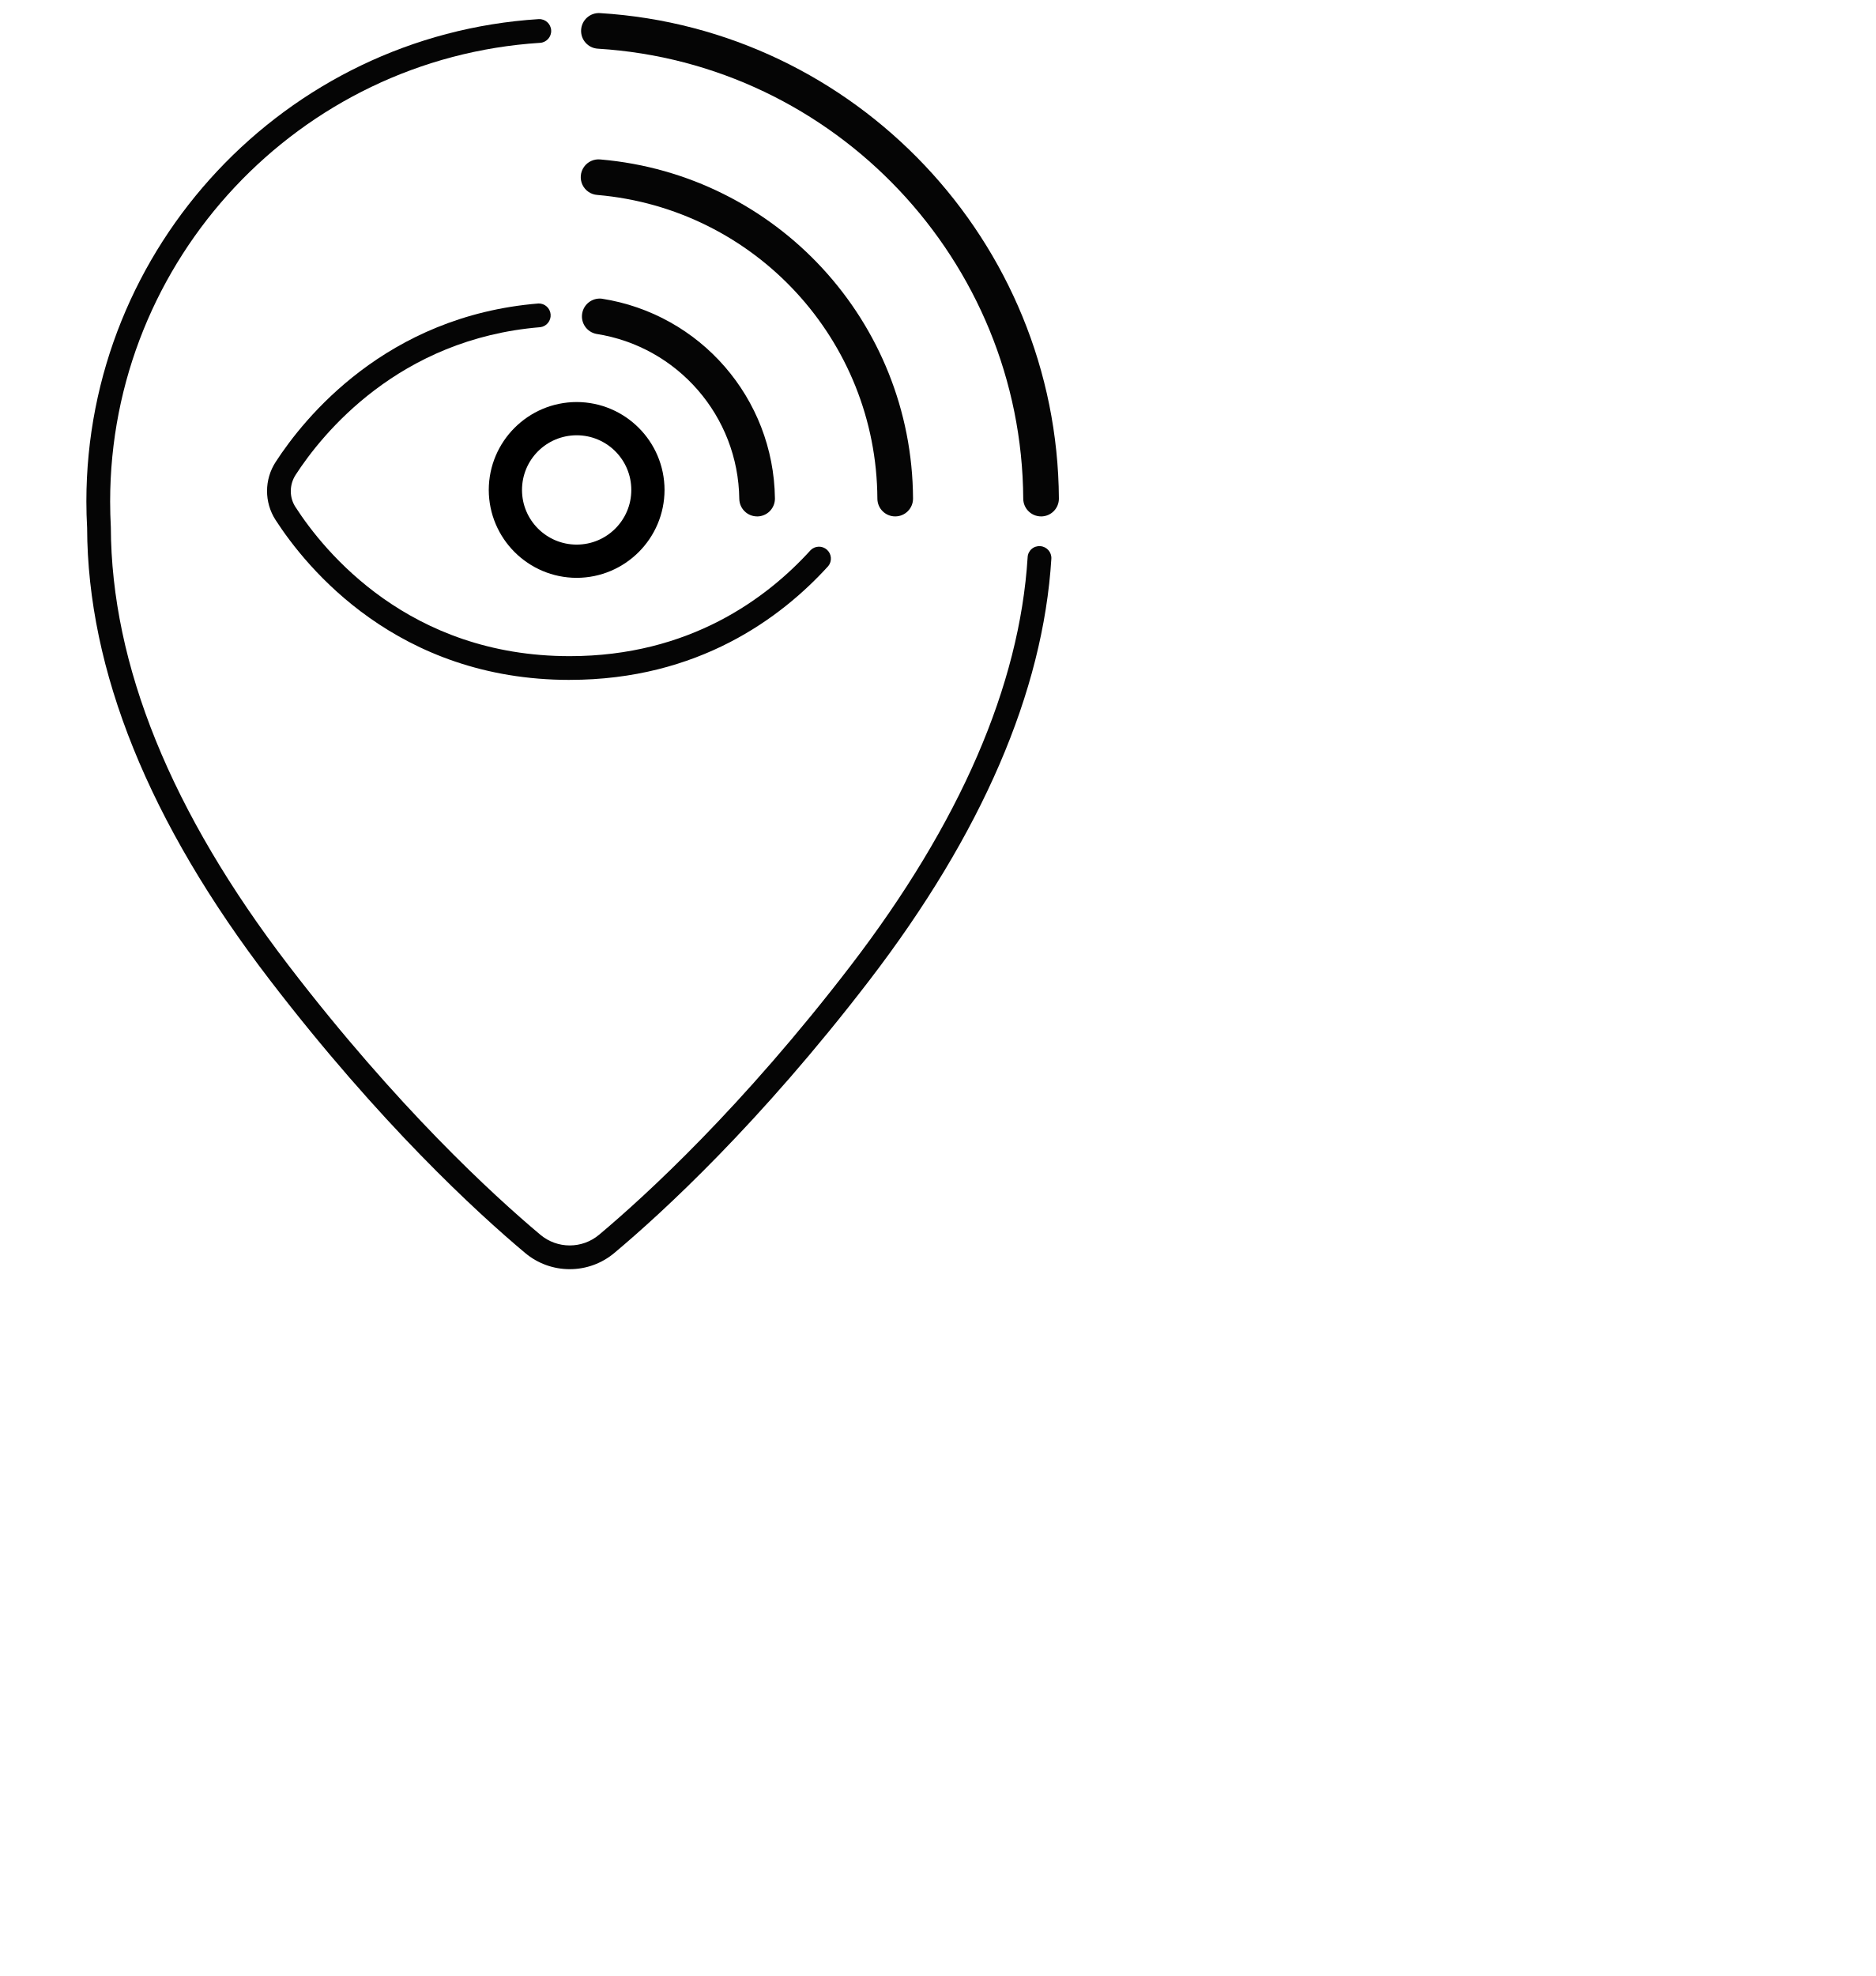
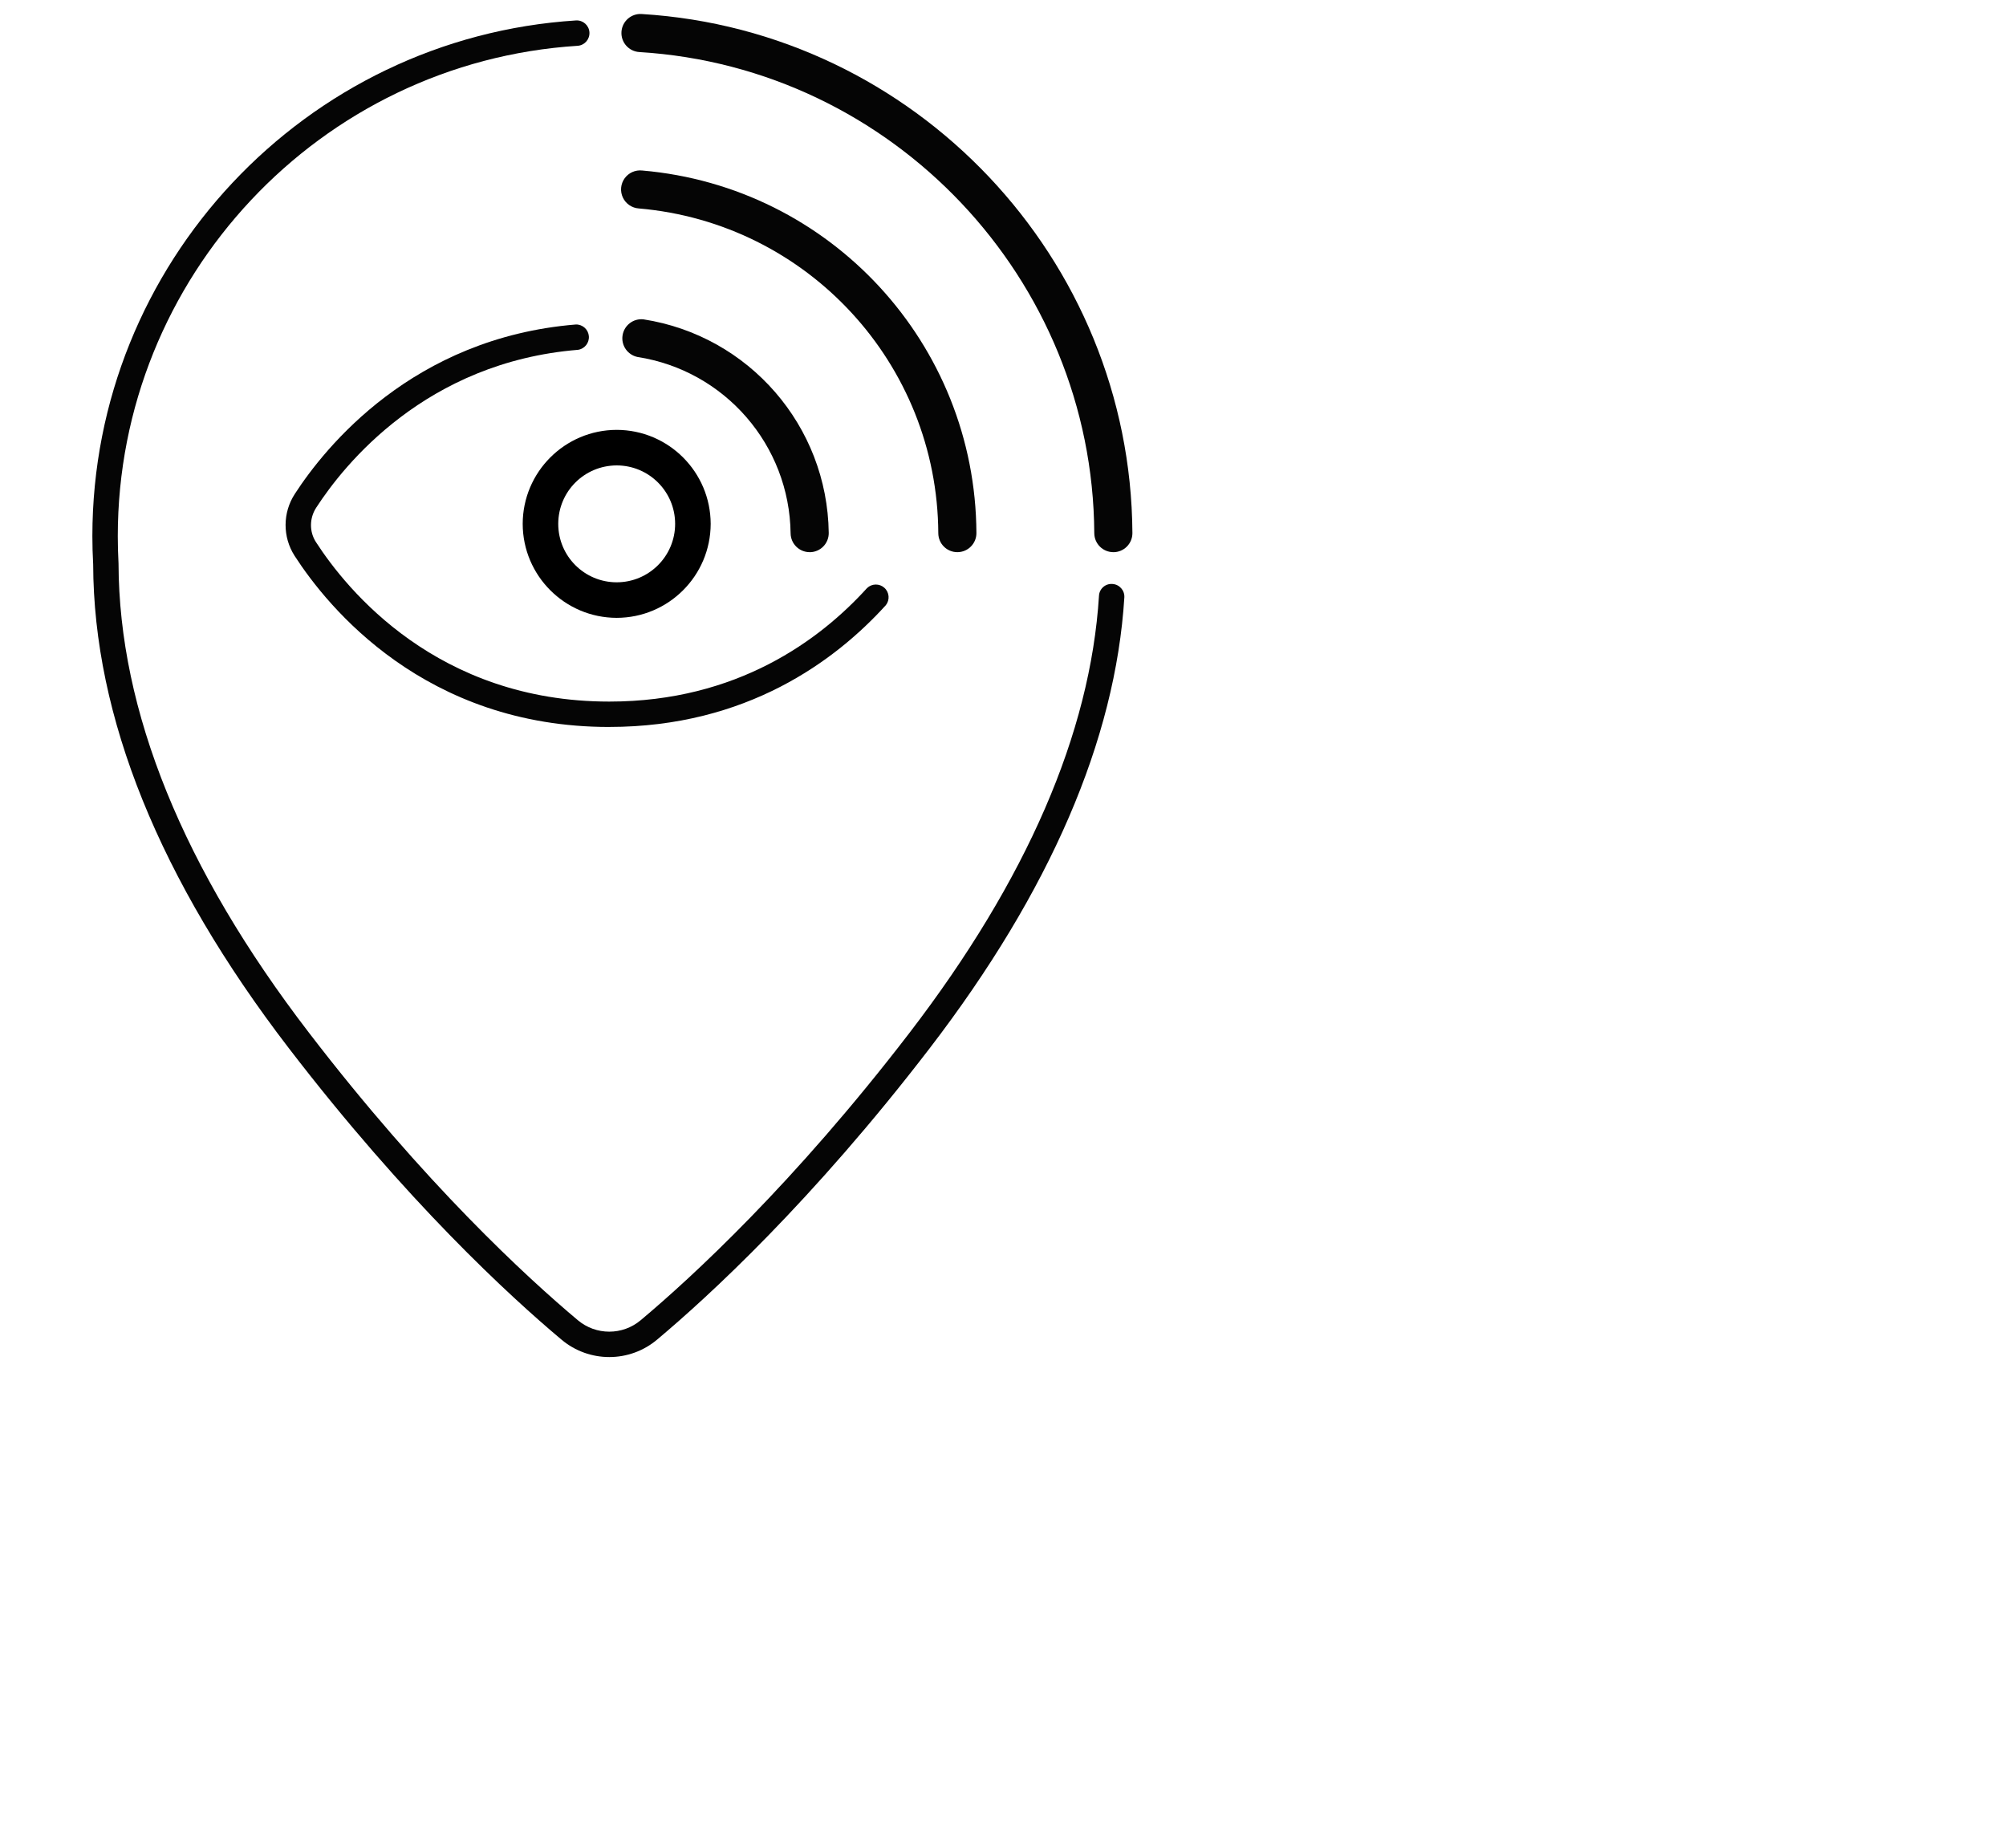
- <svg xmlns="http://www.w3.org/2000/svg" width="75.616" height="79.639">
+ <svg xmlns="http://www.w3.org/2000/svg" width="75.616" height="69.639">
  <style type="text/css" />
  <path d="M41.967 20.813a.719.719 0 0 1-.718-.714c-.057-9.586-7.591-17.552-17.15-18.137a.718.718 0 1 1 .088-1.434c10.31.63 18.437 9.223 18.499 19.563a.718.718 0 0 1-.714.723h-.005z" fill="#050505">
    <animate dur="5s" values="#000000; #4e86b1; #d7d7d7; #000000" keyTimes="0; 0.5; 0.7; 1" attributeName="fill" repeatCount="indefinite" />
    <animateTransform attributeName="transform" type="translate" values="0,0;0,8;0,0" dur="4s" repeatCount="indefinite" />
  </path>
  <path d="M36.087 20.813a.718.718 0 0 1-.718-.712 12.35 12.35 0 0 0-11.29-12.244.718.718 0 1 1 .128-1.43 13.783 13.783 0 0 1 12.599 13.662.718.718 0 0 1-.712.724h-.007z" fill="#050505">
    <animate dur="4s" values="#000000; #4e86b1; #d7d7d7; #000000" keyTimes="0; 0.5; 0.7; 1" attributeName="fill" repeatCount="indefinite" />
    <animateTransform attributeName="transform" type="translate" values="0,0;0,8;0,0" dur="4s" repeatCount="indefinite" />
  </path>
  <path d="M30.52 20.813a.719.719 0 0 1-.718-.707 6.816 6.816 0 0 0-5.77-6.65.719.719 0 0 1 .222-1.419 8.251 8.251 0 0 1 6.985 8.047.718.718 0 0 1-.708.73h-.01z" fill="#050505">
    <animate dur="2s" values="#000000; #4e86b1; #d7d7d7; #000000" keyTimes="0; 0.5; 0.7; 1" attributeName="fill" repeatCount="indefinite" />
    <animateTransform attributeName="transform" type="translate" values="0,0;0,8;0,0" dur="4s" repeatCount="indefinite" />
  </path>
  <path style="line-height:normal;font-variant-ligatures:normal;font-variant-position:normal;font-variant-caps:normal;font-variant-numeric:normal;font-variant-alternates:normal;font-feature-settings:normal;text-indent:0;text-align:start;text-decoration-line:none;text-decoration-style:solid;text-decoration-color:#000;text-transform:none;text-orientation:mixed;white-space:normal;shape-padding:0;isolation:auto;mix-blend-mode:normal;solid-color:#000;solid-opacity:1" d="M23.246 16.203a3.551 3.551 0 0 0-3.543 3.543 3.551 3.551 0 0 0 3.543 3.543 3.551 3.551 0 0 0 3.543-3.543 3.551 3.551 0 0 0-3.543-3.543zm0 1.34h.002a2.203 2.203 0 1 1-2.205 2.205v-.002c.002-1.22.984-2.2 2.203-2.203z" color="#000" font-weight="400" font-family="sans-serif" overflow="visible">
    <animate dur="3s" values="#000000; #4e86b1; #d7d7d7; #000000" keyTimes="0; 0.5; 0.7; 1" attributeName="fill" repeatCount="indefinite" />
    <animateTransform attributeName="transform" type="translate" values="0,0;0,8;0,0" dur="4s" repeatCount="indefinite" />
  </path>
  <path d="M22.965 27.402c-6.945 0-10.608-4.511-11.86-6.451a2.15 2.15 0 0 1 .008-2.333c1.136-1.753 4.441-5.886 10.597-6.387a.48.48 0 0 1 .077.955c-5.73.467-8.812 4.319-9.87 5.953-.256.396-.26.904-.008 1.293 1.167 1.808 4.582 6.013 11.056 6.013 4.826 0 7.948-2.326 9.717-4.277a.48.48 0 0 1 .71.643c-1.9 2.094-5.25 4.59-10.427 4.59z" fill="#050505">
    <animateTransform attributeName="transform" type="translate" values="0,0;0,8;0,0" dur="4s" repeatCount="indefinite" />
  </path>
  <path d="M22.967 51.152c-.64 0-1.28-.218-1.802-.657-1.94-1.627-5.854-5.219-10.28-10.988-4.876-6.354-7.357-12.49-7.373-18.237a19.247 19.247 0 0 1-.03-1.06c0-10.253 8.01-18.792 18.236-19.44a.479.479 0 0 1 .06.956C12.056 2.341 4.44 10.461 4.44 20.21c0 .346.01.692.028 1.033.017 5.558 2.431 11.499 7.176 17.681 4.37 5.697 8.227 9.236 10.136 10.838a1.842 1.842 0 0 0 2.373 0c1.909-1.602 5.764-5.14 10.136-10.838 4.413-5.755 6.814-11.294 7.137-16.464a.47.47 0 0 1 .508-.448.479.479 0 0 1 .448.508c-.334 5.364-2.802 11.079-7.333 16.987-4.427 5.77-8.341 9.362-10.28 10.988a2.793 2.793 0 0 1-1.802.657z" fill="#050505">
    <animateTransform attributeName="transform" type="translate" values="0,0;0,8;0,0" dur="4s" repeatCount="indefinite" />
  </path>
</svg>
